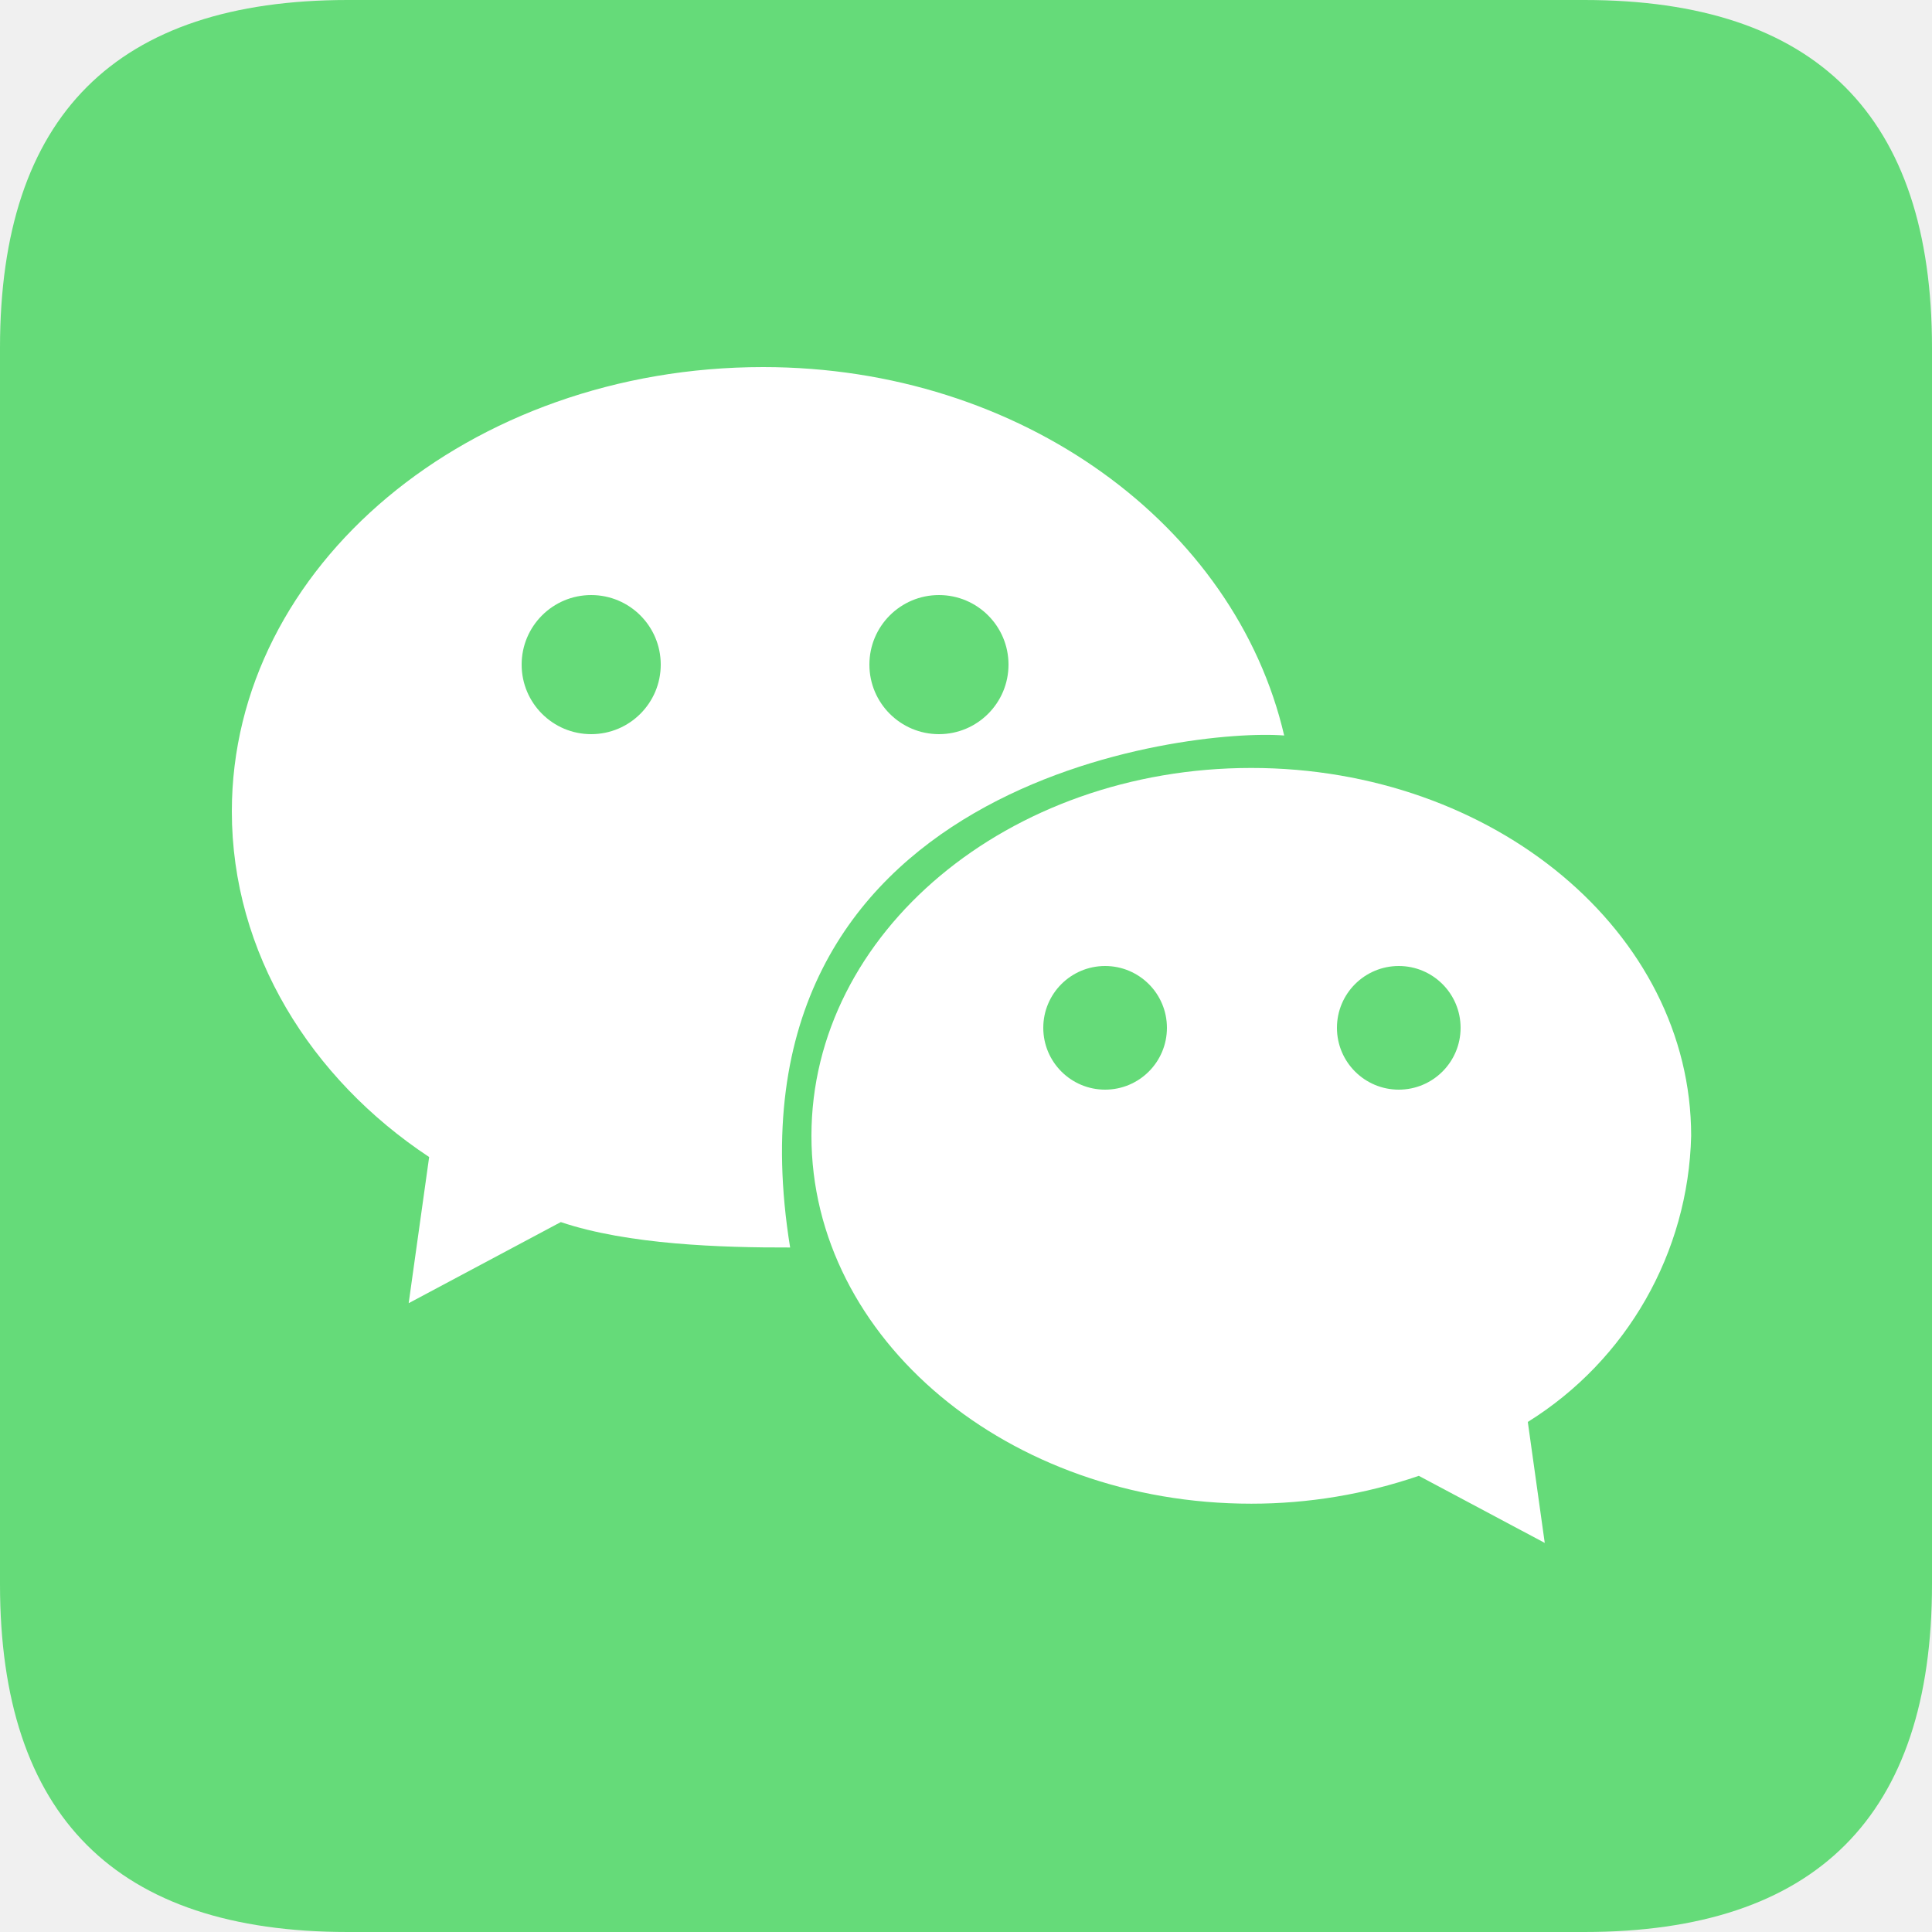
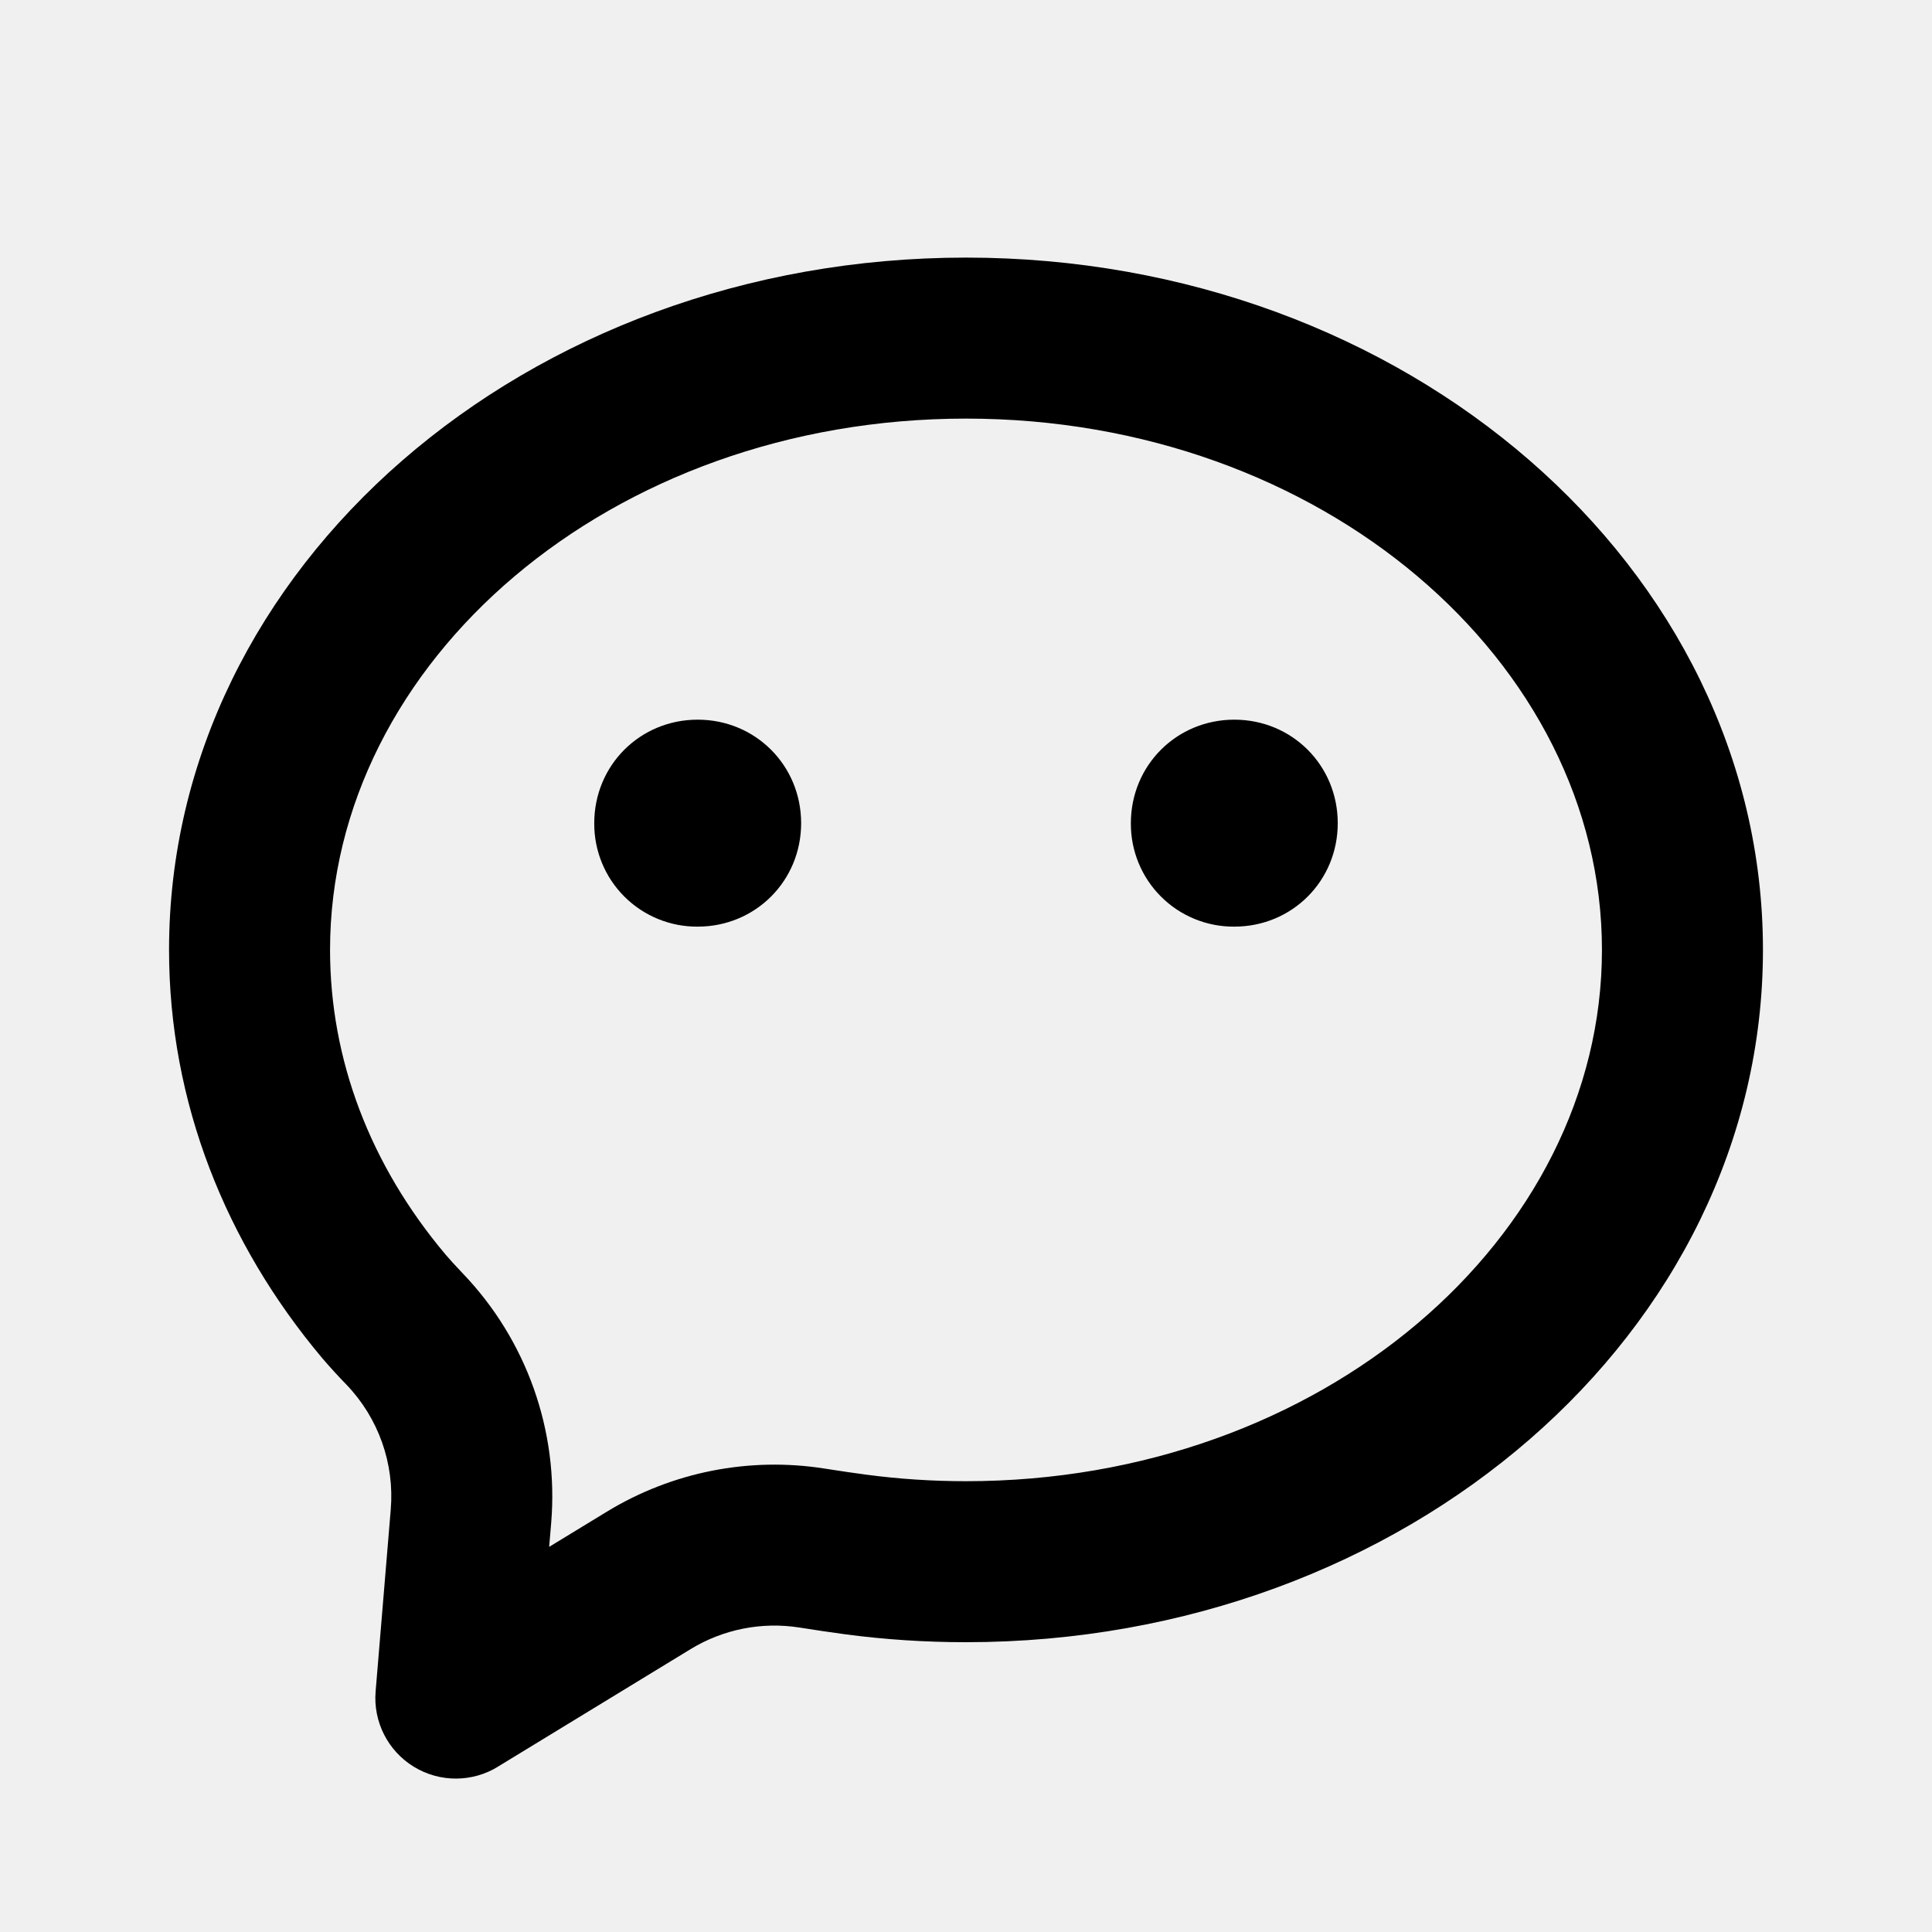
- <svg xmlns="http://www.w3.org/2000/svg" t="1697012127835" class="icon" viewBox="0 0 1024 1024" version="1.1" p-id="1469" width="32" height="32">
-   <path d="M0 0m184.32 0l655.36 0q184.32 0 184.32 184.32l0 655.36q0 184.32-184.32 184.32l-655.36 0q-184.32 0-184.32-184.32l0-655.36q0-184.32 184.32-184.32Z" fill="#65DB79" p-id="1470" />
-   <path d="M663.214 407.03c-128.758 0-233.134 87.296-233.134 194.98s104.376 194.98 233.134 194.98a273.859 273.859 0 0 0 88.791-14.766l66.744 35.553-8.98-64.123a183.788 183.788 0 0 0 86.579-151.644c-0.01-107.684-104.387-194.98-233.134-194.98z" fill="#FFFFFF" p-id="1471" />
-   <path d="M404.48 194.56c137.011 0 250.286 83.968 276.163 195.277-48.824-4.014-302.08 23.276-261.857 271.36-36.403 0.102-86.016-1.495-121.549-13.466l-80.63 42.977 10.854-77.455C164.71 571.75 122.88 505.006 122.88 430.08c0-130.048 126.075-235.52 281.6-235.52z" fill="#FFFFFF" p-id="1472" />
-   <path d="M313.344 352.256m-36.864 0a36.864 36.864 0 1 0 73.728 0 36.864 36.864 0 1 0-73.728 0Z" fill="#65DB79" p-id="1473" />
-   <path d="M497.664 352.256m-36.864 0a36.864 36.864 0 1 0 73.728 0 36.864 36.864 0 1 0-73.728 0Z" fill="#65DB79" p-id="1474" />
-   <path d="M585.728 544.768m-32.768 0a32.768 32.768 0 1 0 65.536 0 32.768 32.768 0 1 0-65.536 0Z" fill="#65DB79" p-id="1475" />
-   <path d="M741.376 544.768m-32.768 0a32.768 32.768 0 1 0 65.536 0 32.768 32.768 0 1 0-65.536 0Z" fill="#65DB79" p-id="1476" />
+ <svg xmlns="http://www.w3.org/2000/svg" viewBox="0 0 24 24">
+   <g>
+     <path d="M0 0h24v24H0z" fill="none" />
+     <path d="M8.667 11.511a1.276 1.276 0 0 1-1.285-1.285c0-.718.567-1.286 1.285-1.286.717 0 1.285.568 1.285 1.286 0 .717-.568 1.285-1.285 1.285zm6.666 0a1.276 1.276 0 0 1-1.285-1.285c0-.718.568-1.286 1.285-1.286.718 0 1.285.568 1.285 1.286 0 .717-.567 1.285-1.285 1.285zm-8.51 7.704l.715-.436a4 4 0 0 1 2.705-.536c.212.033.386.059.52.076.406.054.82.081 1.237.081 4.42 0 7.9-3.022 7.9-6.6S16.42 5.2 12 5.2s-7.9 3.022-7.9 6.6c0 1.366.5 2.673 1.432 3.781.048.057.12.137.214.235a4 4 0 0 1 1.101 3.102l-.025.297zm-.63 2.727a1 1 0 0 1-1.527-.93l.188-2.26a2 2 0 0 0-.55-1.551A6.993 6.993 0 0 1 4 16.868C2.806 15.447 2.1 13.695 2.1 11.8c0-4.75 4.432-8.6 9.9-8.6s9.9 3.85 9.9 8.6-4.432 8.6-9.9 8.6c-.51 0-1.01-.033-1.499-.098a23.61 23.61 0 0 1-.569-.084 2 2 0 0 0-1.353.268l-2.387 1.456z" />
+   </g>
</svg>
